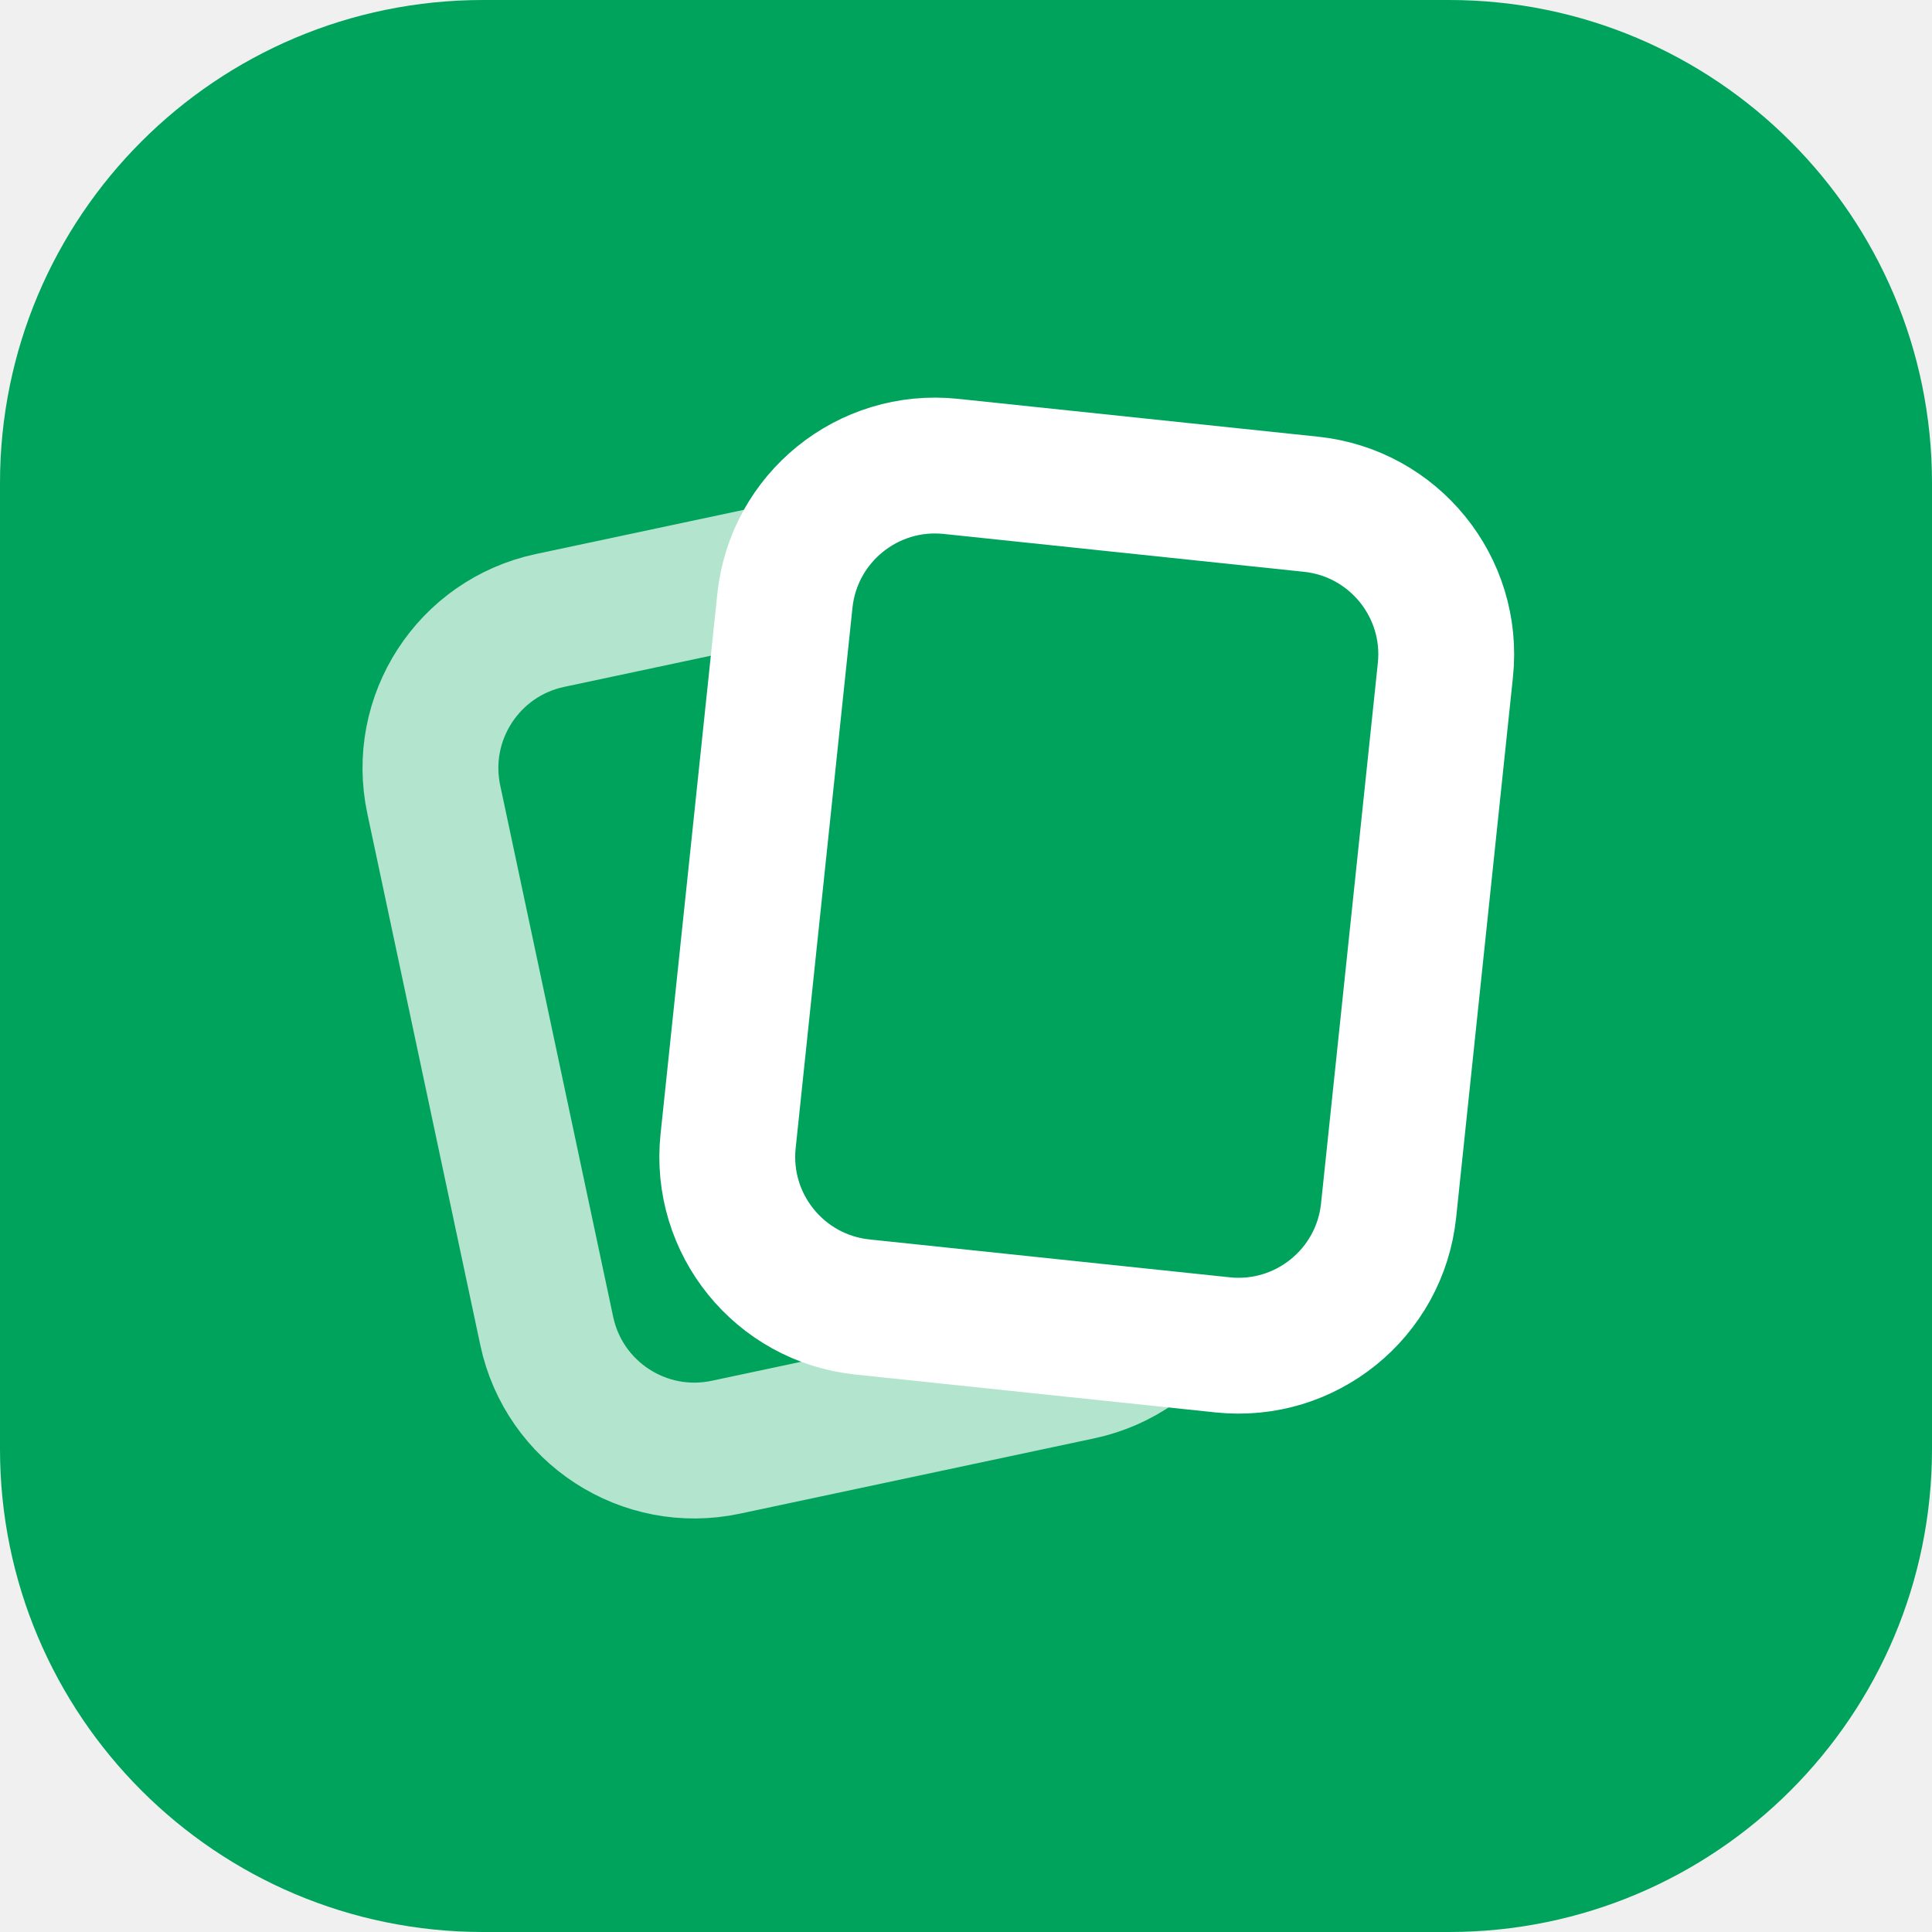
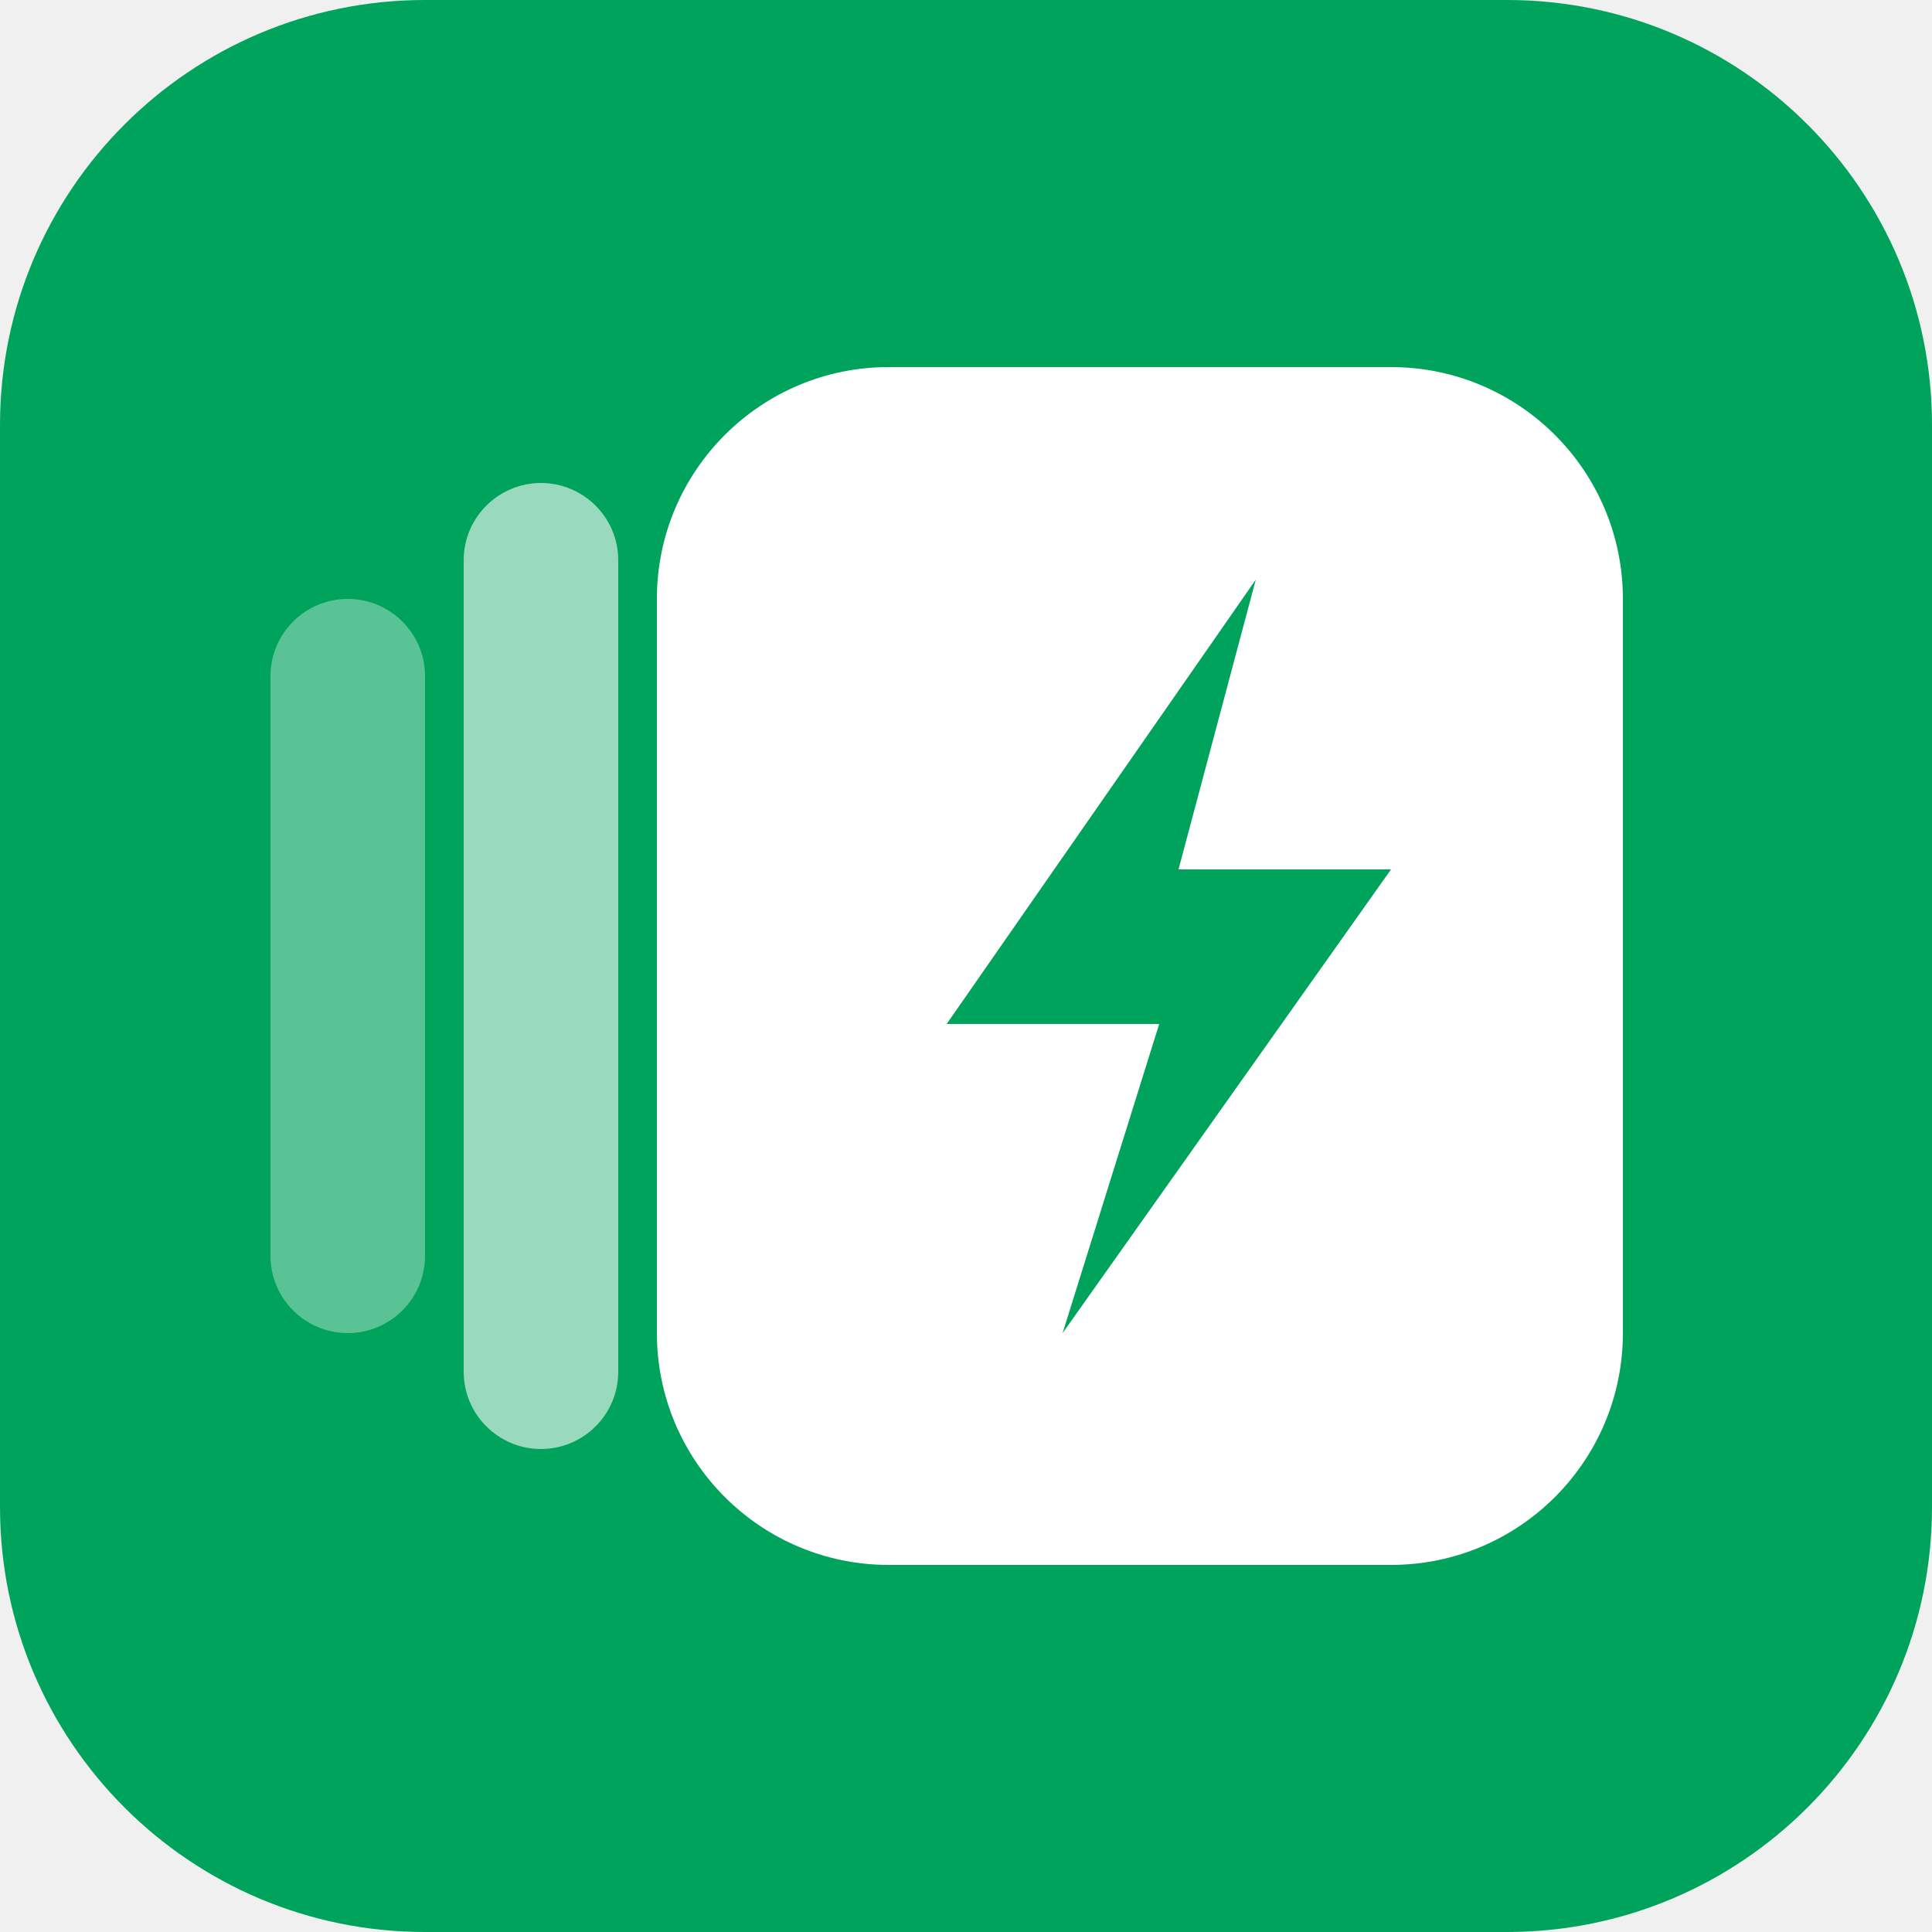
- <svg xmlns="http://www.w3.org/2000/svg" viewBox="0 0 64 64">
-   <rect width="64" height="64" rx="16" fill="#00A35C" />
-   <g fill="#00A35C" stroke="#fff" stroke-width="4.5" stroke-linejoin="round">
-     <rect x="16" y="19" width="22" height="28" rx="5" transform="rotate(-12 27 33)" opacity=".7" />
-     <rect x="25" y="16" width="22" height="28" rx="5" transform="rotate(6 36 30)" />
-   </g>
+ <svg xmlns="http://www.w3.org/2000/svg" viewBox="0 0 100 100">
+   <rect width="100" height="100" rx="22" fill="#00A35C" />
+   <rect x="14" y="31" width="8" height="38" rx="4" fill="#fff" opacity=".35" />
+   <rect x="24" y="25" width="8" height="50" rx="4" fill="#fff" opacity=".6" />
+   <rect x="34" y="19" width="50" height="62" rx="12" fill="#fff" />
+   <path d="M65 30L49 53h11l-5 16 17-24H61z" fill="#00A35C" />
</svg>
